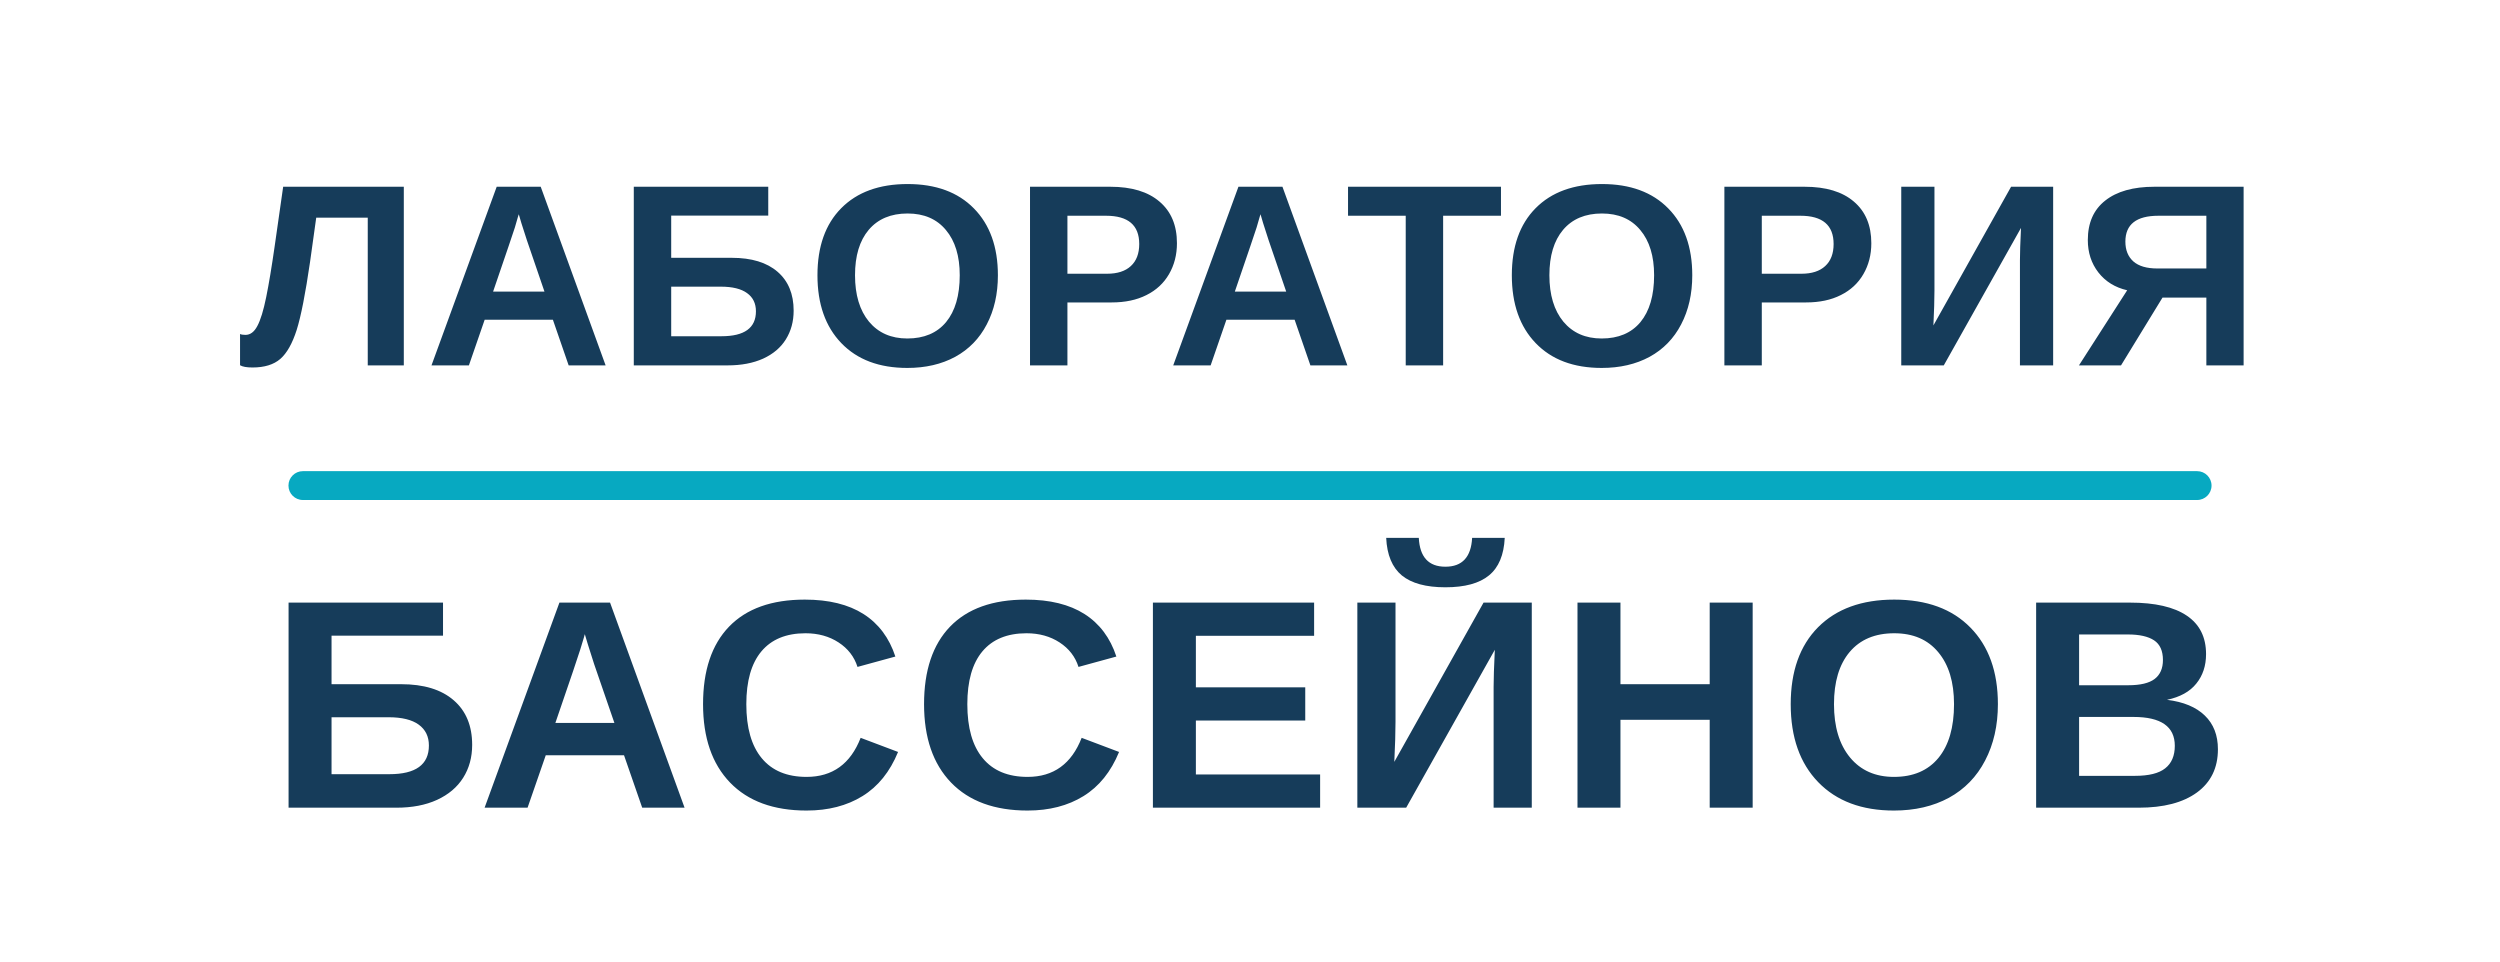
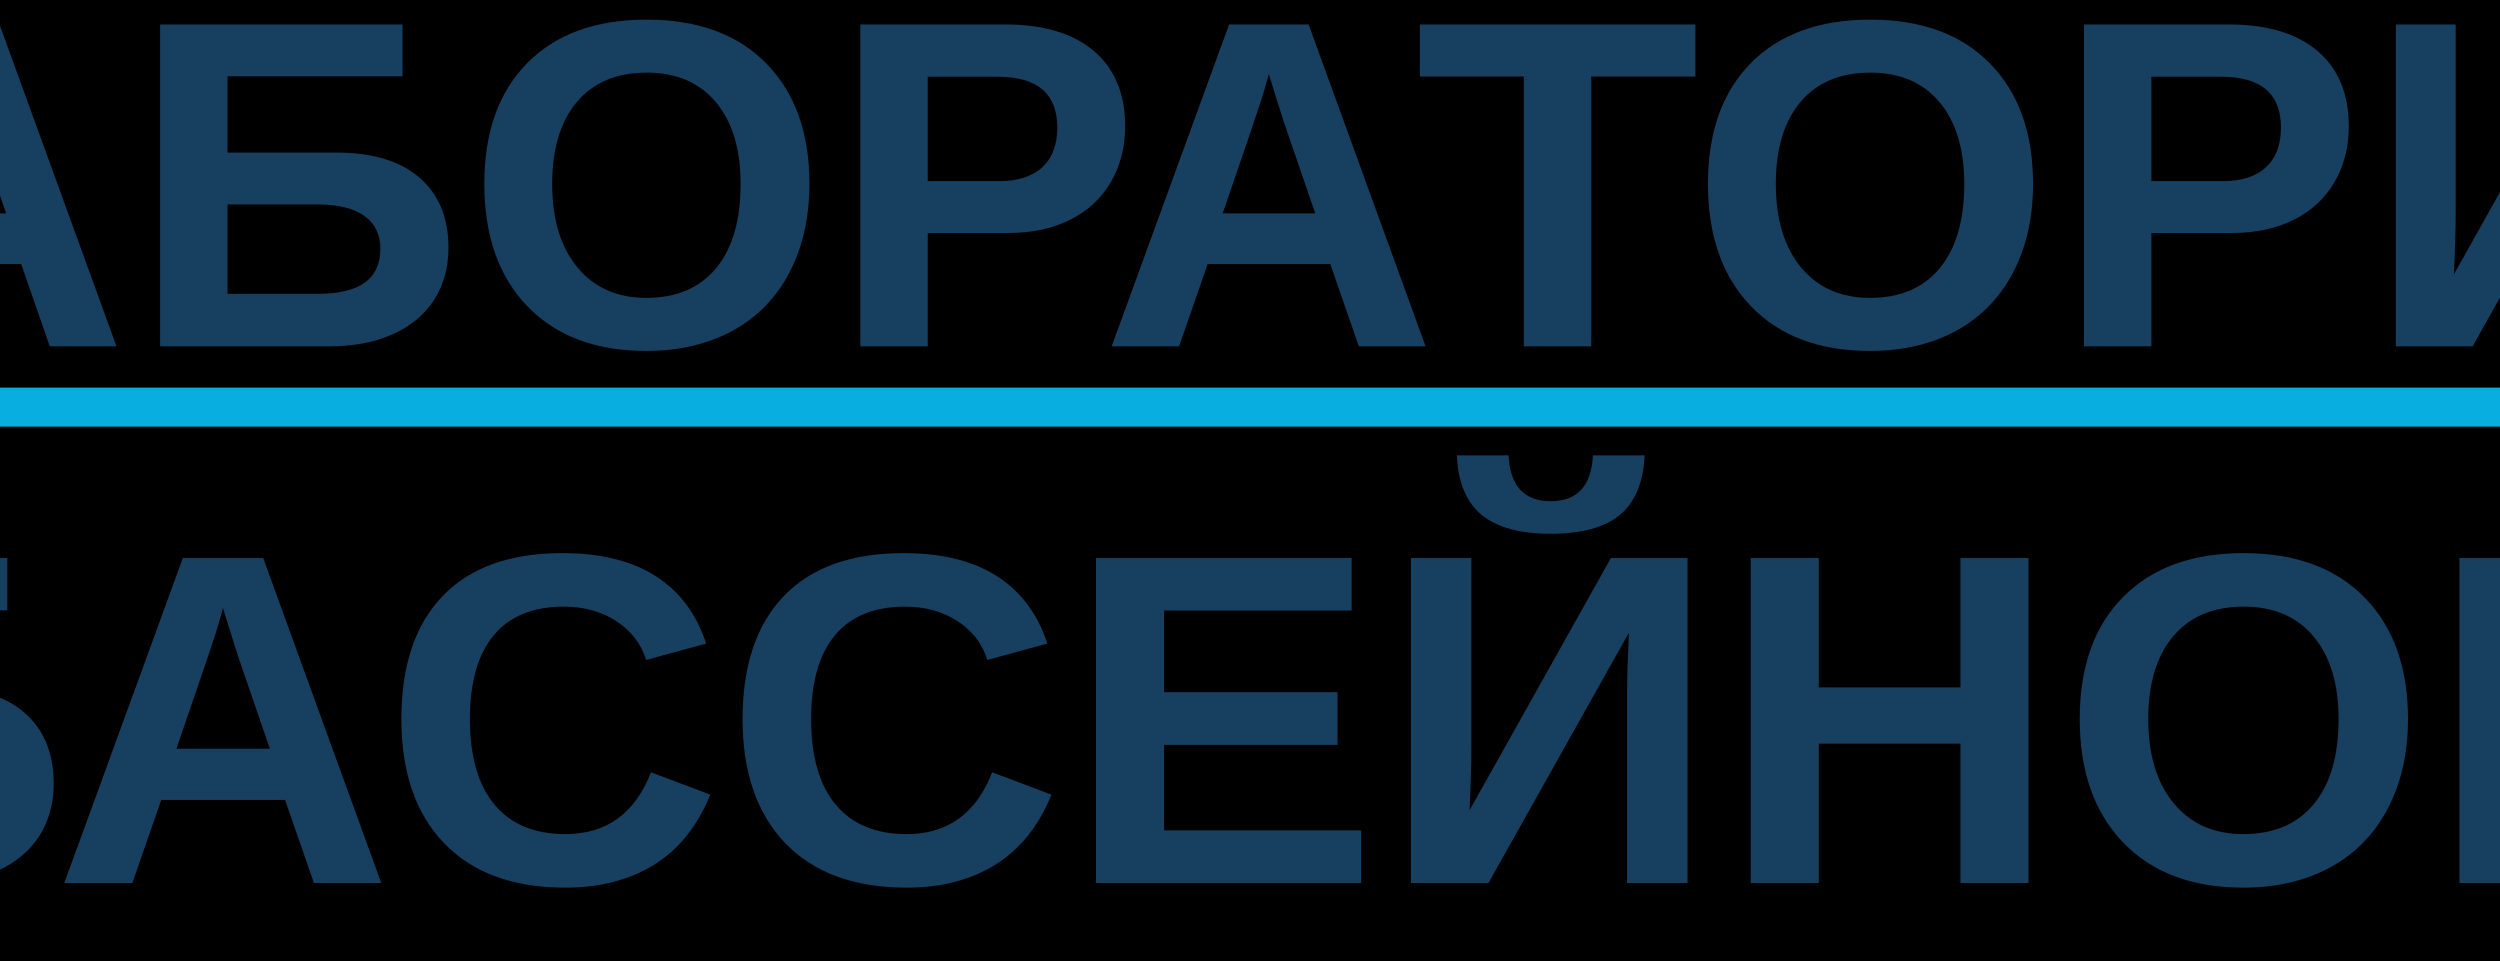
- <svg xmlns="http://www.w3.org/2000/svg" viewBox="0 0 260 100" role="img" aria-labelledby="logoTitle">
-   <rect width="260" height="100" fill="none" />
-   <text x="130" y="38" fill="#163c5a" font-family="'Arial Black', Arial, Helvetica, sans-serif" font-size="27" font-weight="900" text-anchor="middle" letter-spacing=".4">ЛАБОРАТОРИЯ</text>
-   <rect x="30" y="49" width="200" height="3" rx="1.5" fill="#07a9c1" />
-   <text x="130" y="84" fill="#163c5a" font-family="'Arial Black', Arial, Helvetica, sans-serif" font-size="31" font-weight="900" text-anchor="middle" letter-spacing=".6">БАССЕЙНОВ</text>
+ <svg xmlns="http://www.w3.org/2000/svg" viewBox="0 0 1090 419" role="img" aria-labelledby="logoTitle">
+   <rect width="1090" height="419" fill="#000000" />
+   <text x="545" y="151" fill="#173f5f" font-family="Impact, 'Arial Black', Arial, Helvetica, sans-serif" font-size="204" font-weight="900" text-anchor="middle" textLength="1090" lengthAdjust="spacingAndGlyphs">ЛАБОРАТОРИЯ</text>
+   <rect x="0" y="169" width="1090" height="17" fill="#09aee0" />
+   <text x="545" y="385" fill="#173f5f" font-family="Impact, 'Arial Black', Arial, Helvetica, sans-serif" font-size="206" font-weight="900" text-anchor="middle" textLength="890" lengthAdjust="spacingAndGlyphs">БАССЕЙНОВ</text>
</svg>
